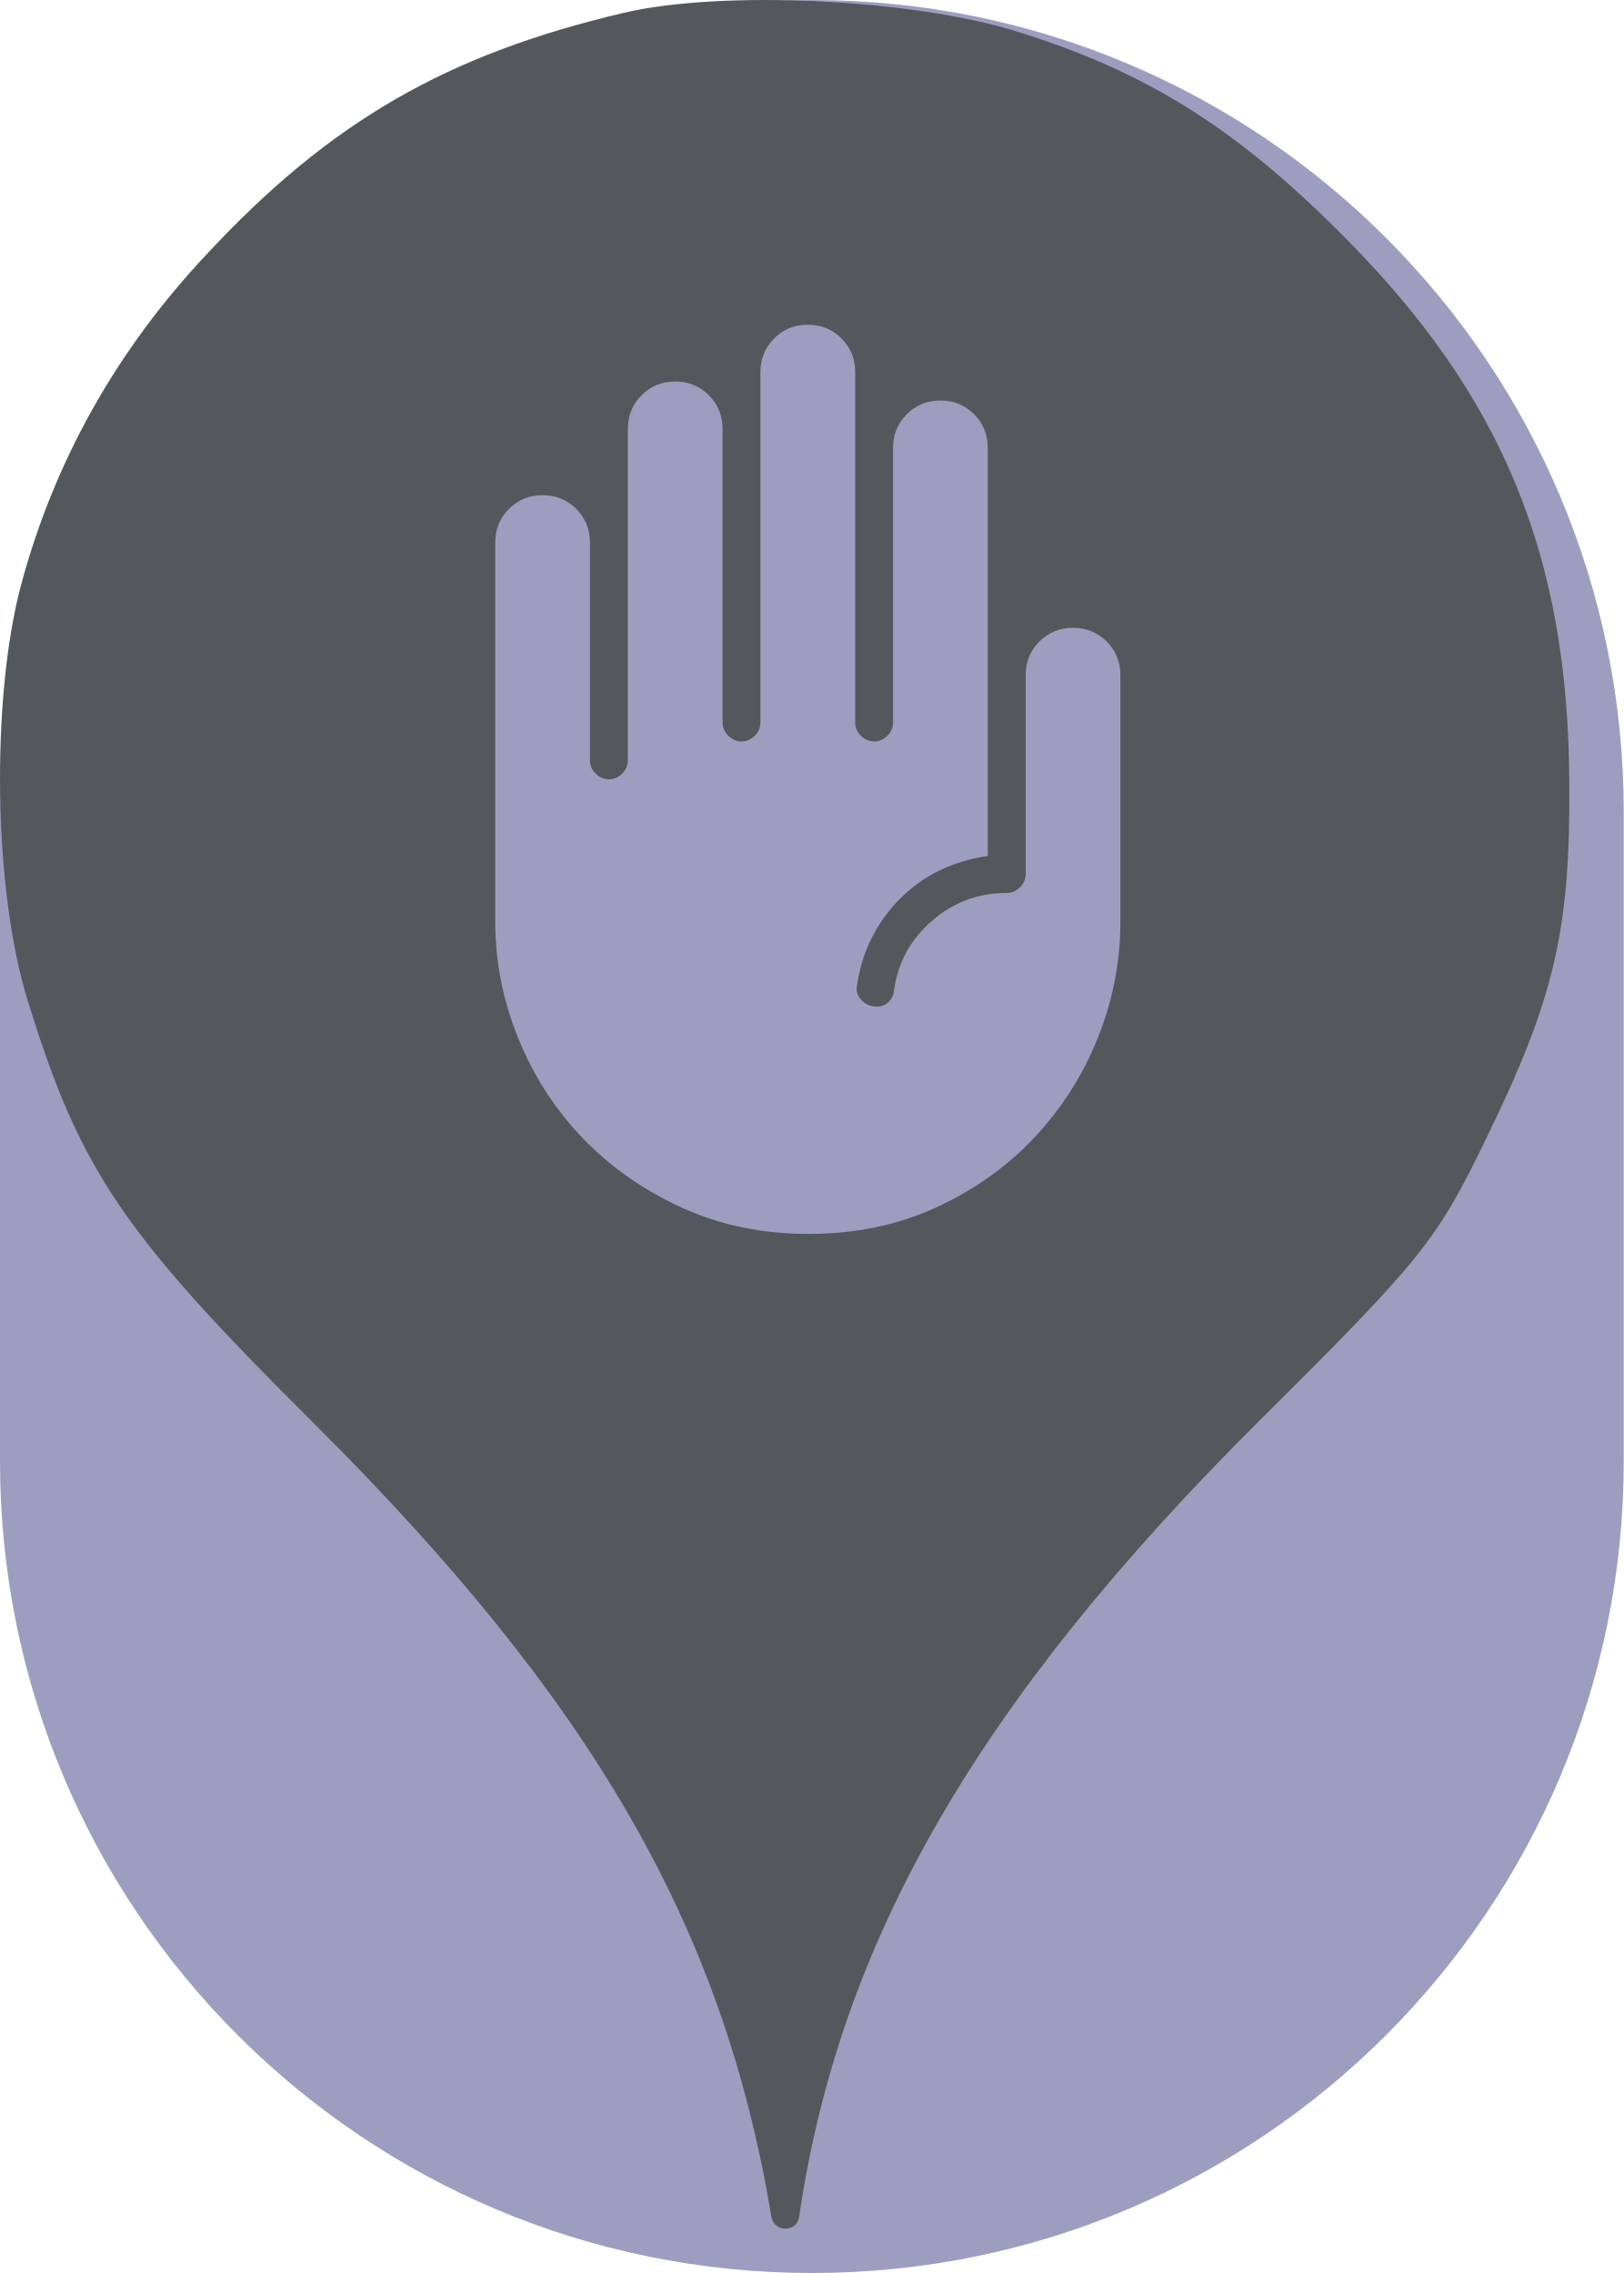
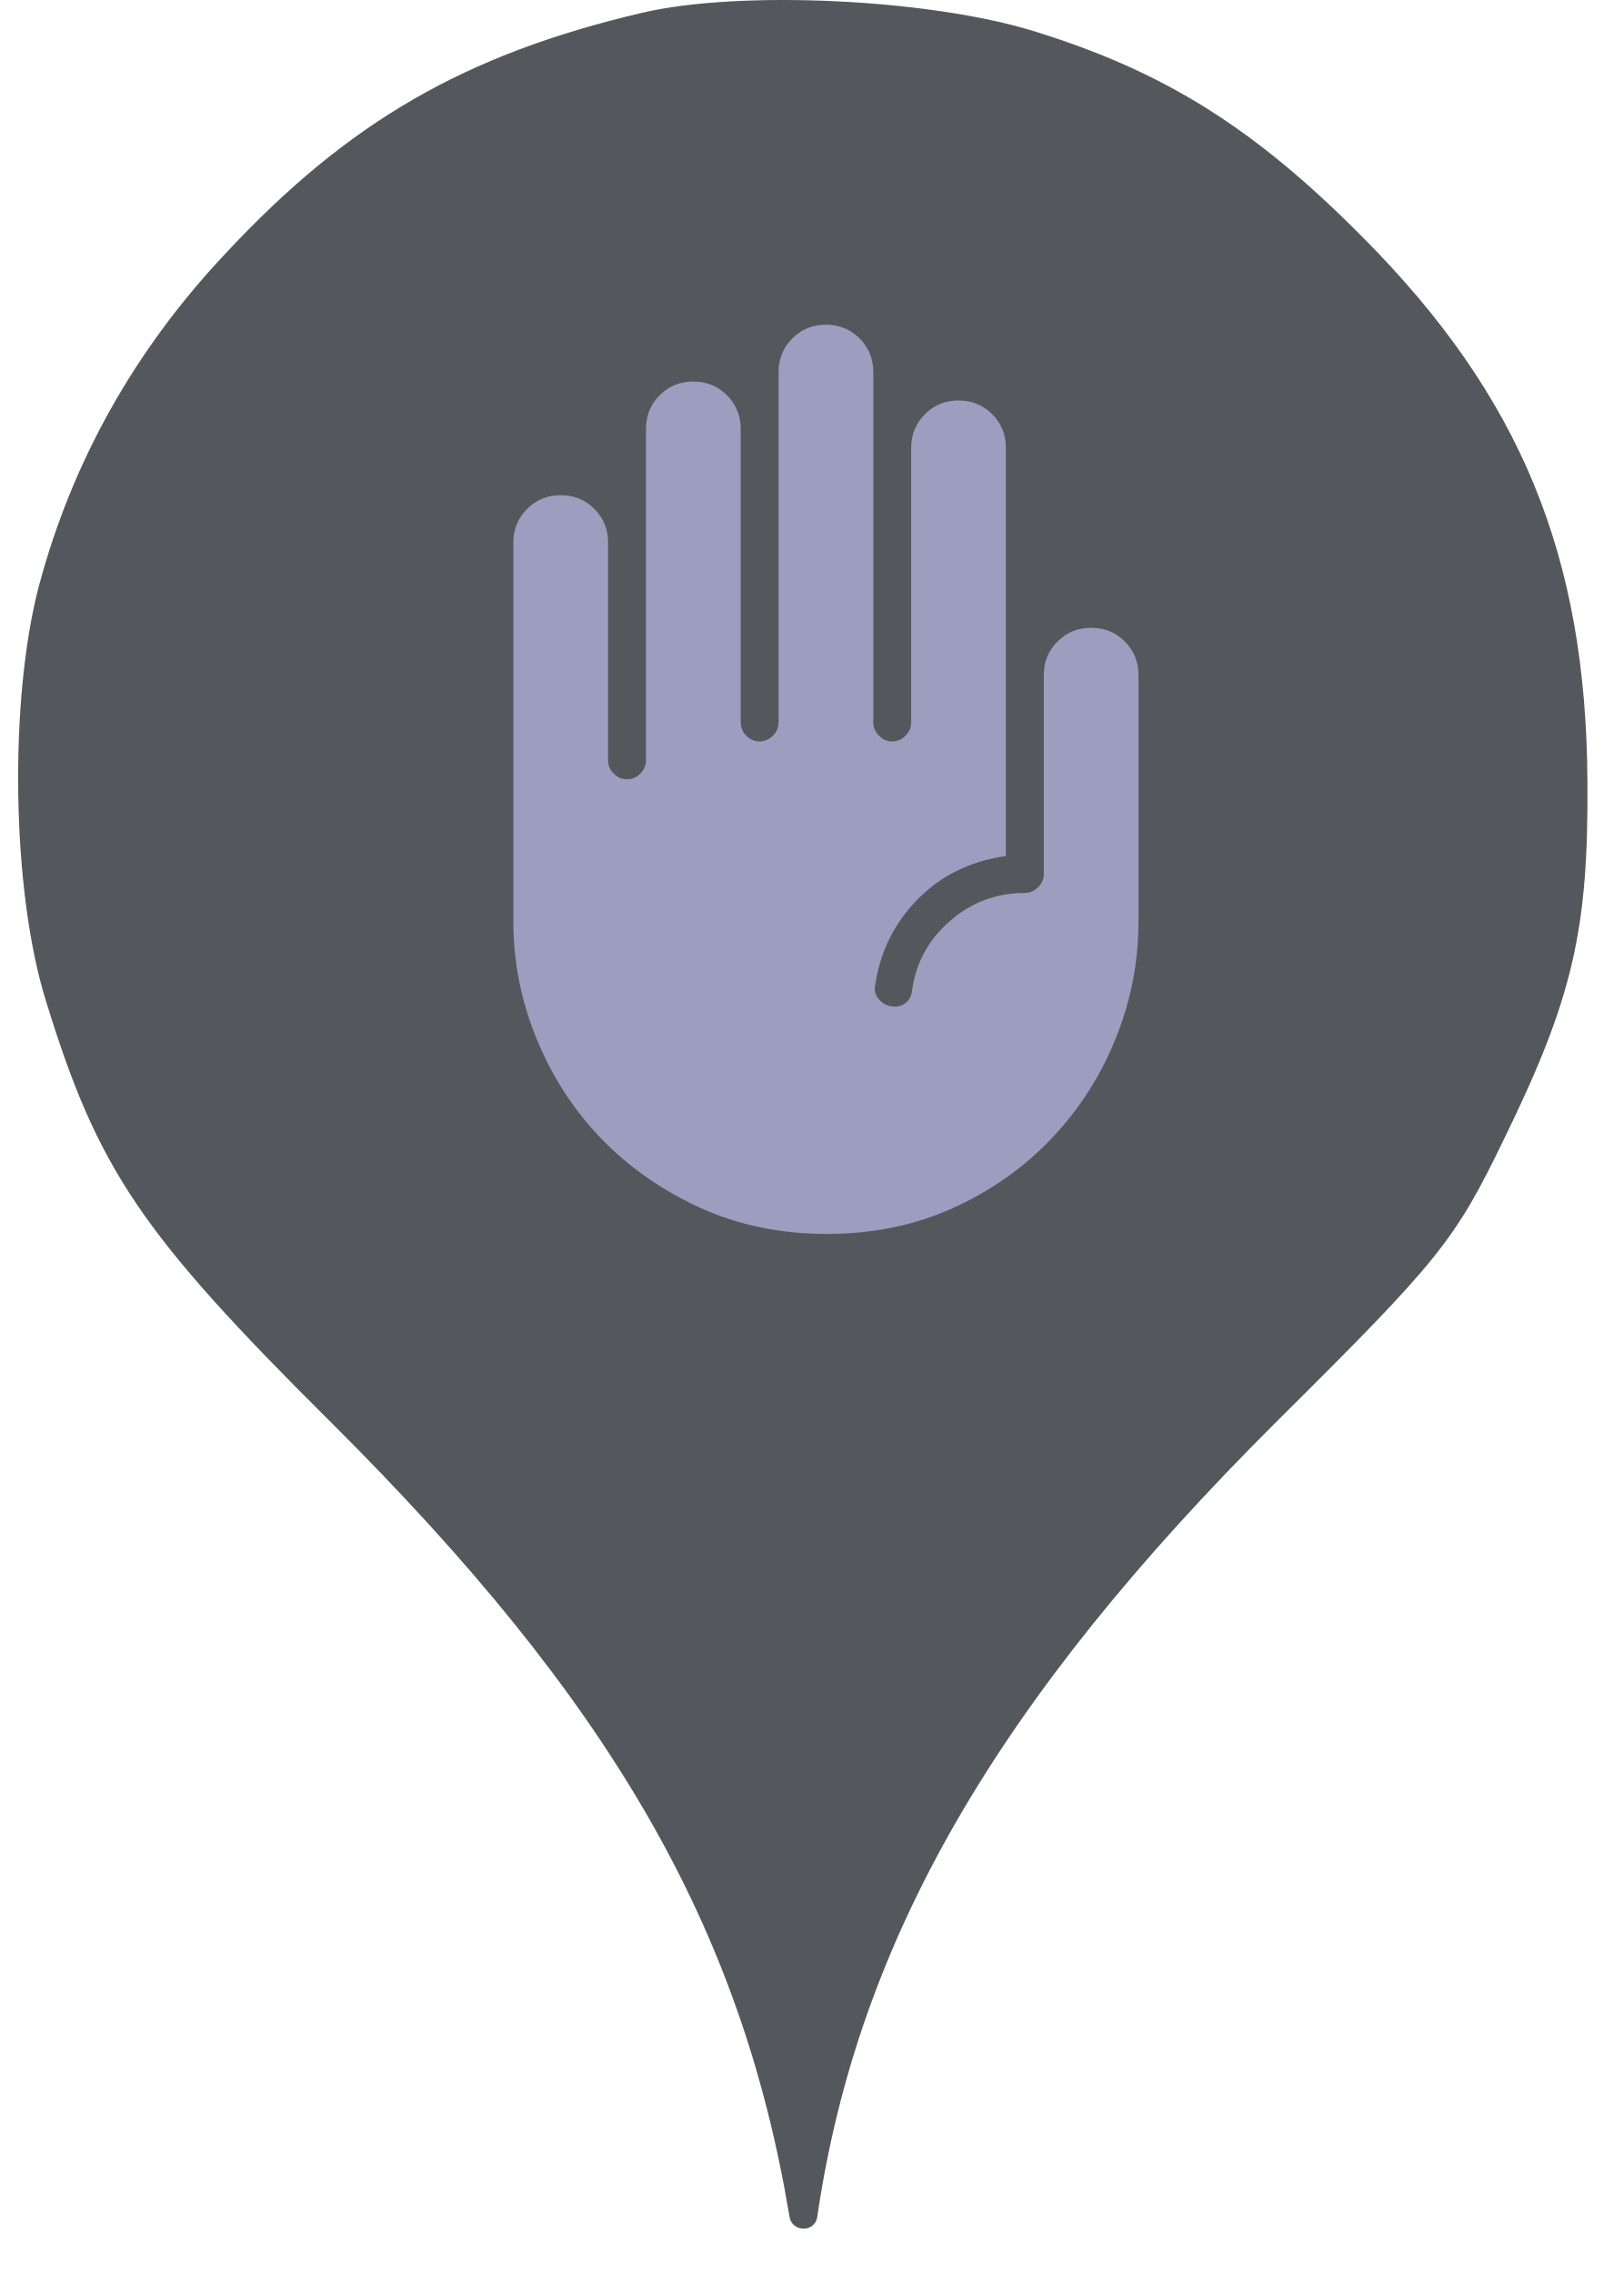
- <svg xmlns="http://www.w3.org/2000/svg" viewBox="0 0 25 35" height="35" width="25">
-   <rect fill="none" x="0" y="0" width="25" height="35" />
-   <rect x="0" y="0" width="25" height="35" rx="12.5" ry="12.5" fill="#9d9ebf" />
-   <path fill="#54585c" transform="translate(0 0)" d="M3.184 3.913C5.086 1.869 6.882 0.838 9.602 0.198C11.113 -0.158 14.046 -0.016 15.646 0.482C17.655 1.104 19.042 1.975 20.713 3.664C23.131 6.1 24.144 8.553 24.162 12.037C24.18 14.331 23.931 15.38 22.882 17.531C22.117 19.113 21.886 19.398 19.38 21.886C15.06 26.189 12.926 29.886 12.304 34.135C12.27 34.379 11.918 34.378 11.877 34.135C11.131 29.655 9.122 26.189 4.82 21.904C1.886 18.989 1.229 18.011 0.429 15.415C-0.105 13.709 -0.14 10.758 0.322 9.015C0.837 7.095 1.797 5.389 3.184 3.913ZM10.505 18.599C11.094 18.866 11.742 19 12.452 19C13.162 19 13.811 18.866 14.399 18.599C14.987 18.331 15.493 17.974 15.915 17.527C16.338 17.08 16.667 16.567 16.9 15.988C17.133 15.41 17.25 14.81 17.25 14.188V10.396C17.25 10.192 17.18 10.019 17.039 9.878C16.898 9.737 16.725 9.667 16.521 9.667C16.317 9.667 16.144 9.737 16.003 9.878C15.862 10.019 15.792 10.192 15.792 10.396V13.458C15.792 13.536 15.762 13.604 15.704 13.662C15.646 13.721 15.578 13.75 15.5 13.75C15.062 13.75 14.678 13.893 14.348 14.181C14.017 14.467 13.823 14.824 13.765 15.252C13.755 15.33 13.726 15.39 13.677 15.434C13.629 15.478 13.57 15.5 13.502 15.5C13.405 15.5 13.325 15.466 13.262 15.398C13.198 15.33 13.176 15.252 13.196 15.165C13.274 14.649 13.492 14.21 13.852 13.845C14.212 13.48 14.664 13.259 15.208 13.181V6.896C15.208 6.692 15.138 6.519 14.997 6.378C14.856 6.237 14.683 6.167 14.479 6.167C14.275 6.167 14.102 6.237 13.962 6.378C13.821 6.519 13.75 6.692 13.75 6.896V11.125C13.75 11.203 13.721 11.271 13.662 11.329C13.604 11.387 13.536 11.417 13.458 11.417C13.381 11.417 13.312 11.387 13.254 11.329C13.196 11.271 13.167 11.203 13.167 11.125V5.729C13.167 5.525 13.096 5.352 12.955 5.211C12.814 5.07 12.642 5 12.438 5C12.233 5 12.061 5.07 11.92 5.211C11.779 5.352 11.708 5.525 11.708 5.729V11.125C11.708 11.203 11.679 11.271 11.621 11.329C11.562 11.387 11.494 11.417 11.417 11.417C11.339 11.417 11.271 11.387 11.213 11.329C11.154 11.271 11.125 11.203 11.125 11.125V6.604C11.125 6.4 11.054 6.227 10.913 6.086C10.773 5.945 10.6 5.875 10.396 5.875C10.192 5.875 10.019 5.945 9.878 6.086C9.737 6.227 9.667 6.4 9.667 6.604V11.708C9.667 11.786 9.637 11.854 9.579 11.912C9.521 11.971 9.453 12 9.375 12C9.297 12 9.229 11.971 9.171 11.912C9.113 11.854 9.083 11.786 9.083 11.708V8.354C9.083 8.15 9.013 7.977 8.872 7.836C8.731 7.695 8.558 7.625 8.354 7.625C8.15 7.625 7.978 7.695 7.837 7.836C7.696 7.977 7.625 8.15 7.625 8.354V14.188C7.625 14.81 7.744 15.412 7.983 15.996C8.221 16.579 8.553 17.092 8.981 17.535C9.409 17.977 9.917 18.331 10.505 18.599Z" />
+ <svg xmlns="http://www.w3.org/2000/svg" width="25" height="35" viewBox="0 0 25 35" fill="none">
+   <circle cx="12.279" cy="12.659" r="10" fill="#9D9EBF" />
+   <path d="M3.463 3.913C5.365 1.869 7.161 0.838 9.881 0.198C11.392 -0.158 14.325 -0.016 15.925 0.482C17.934 1.104 19.321 1.975 20.992 3.664C23.41 6.1 24.423 8.553 24.441 12.037C24.459 14.331 24.21 15.38 23.161 17.531C22.396 19.113 22.165 19.398 19.659 21.886C15.339 26.189 13.205 29.886 12.583 34.135C12.549 34.379 12.197 34.378 12.156 34.135C11.41 29.655 9.401 26.189 5.099 21.904C2.165 18.989 1.508 18.011 0.708 15.415C0.174 13.709 0.139 10.758 0.601 9.015C1.116 7.095 2.076 5.389 3.463 3.913ZM10.784 18.599C11.372 18.866 12.021 19 12.731 19C13.441 19 14.09 18.866 14.678 18.599C15.266 18.331 15.771 17.974 16.194 17.527C16.617 17.08 16.946 16.567 17.179 15.988C17.412 15.41 17.529 14.81 17.529 14.188V10.396C17.529 10.192 17.459 10.019 17.318 9.878C17.177 9.737 17.004 9.667 16.8 9.667C16.596 9.667 16.423 9.737 16.282 9.878C16.141 10.019 16.071 10.192 16.071 10.396V13.458C16.071 13.536 16.041 13.604 15.983 13.662C15.925 13.721 15.857 13.75 15.779 13.75C15.341 13.75 14.957 13.893 14.627 14.181C14.296 14.467 14.102 14.824 14.043 15.252C14.034 15.33 14.005 15.39 13.956 15.434C13.907 15.478 13.849 15.5 13.781 15.5C13.684 15.5 13.604 15.466 13.541 15.398C13.477 15.33 13.455 15.252 13.475 15.165C13.553 14.649 13.771 14.21 14.131 13.845C14.491 13.48 14.943 13.259 15.487 13.181V6.896C15.487 6.692 15.417 6.519 15.276 6.378C15.135 6.237 14.962 6.167 14.758 6.167C14.554 6.167 14.381 6.237 14.241 6.378C14.1 6.519 14.029 6.692 14.029 6.896V11.125C14.029 11.203 14 11.271 13.941 11.329C13.883 11.387 13.815 11.417 13.737 11.417C13.659 11.417 13.591 11.387 13.533 11.329C13.475 11.271 13.446 11.203 13.446 11.125V5.729C13.446 5.525 13.375 5.352 13.234 5.211C13.093 5.07 12.921 5 12.716 5C12.512 5 12.34 5.07 12.199 5.211C12.058 5.352 11.987 5.525 11.987 5.729V11.125C11.987 11.203 11.958 11.271 11.9 11.329C11.841 11.387 11.773 11.417 11.696 11.417C11.618 11.417 11.55 11.387 11.491 11.329C11.433 11.271 11.404 11.203 11.404 11.125V6.604C11.404 6.4 11.333 6.227 11.192 6.086C11.051 5.945 10.879 5.875 10.675 5.875C10.471 5.875 10.298 5.945 10.157 6.086C10.016 6.227 9.946 6.4 9.946 6.604V11.708C9.946 11.786 9.916 11.854 9.858 11.912C9.8 11.971 9.732 12 9.654 12C9.576 12 9.508 11.971 9.45 11.912C9.391 11.854 9.362 11.786 9.362 11.708V8.354C9.362 8.15 9.292 7.977 9.151 7.836C9.01 7.695 8.837 7.625 8.633 7.625C8.429 7.625 8.256 7.695 8.116 7.836C7.975 7.977 7.904 8.15 7.904 8.354V14.188C7.904 14.81 8.023 15.412 8.262 15.996C8.5 16.579 8.832 17.092 9.26 17.535C9.688 17.977 10.196 18.331 10.784 18.599Z" fill="#54585C" />
</svg>
